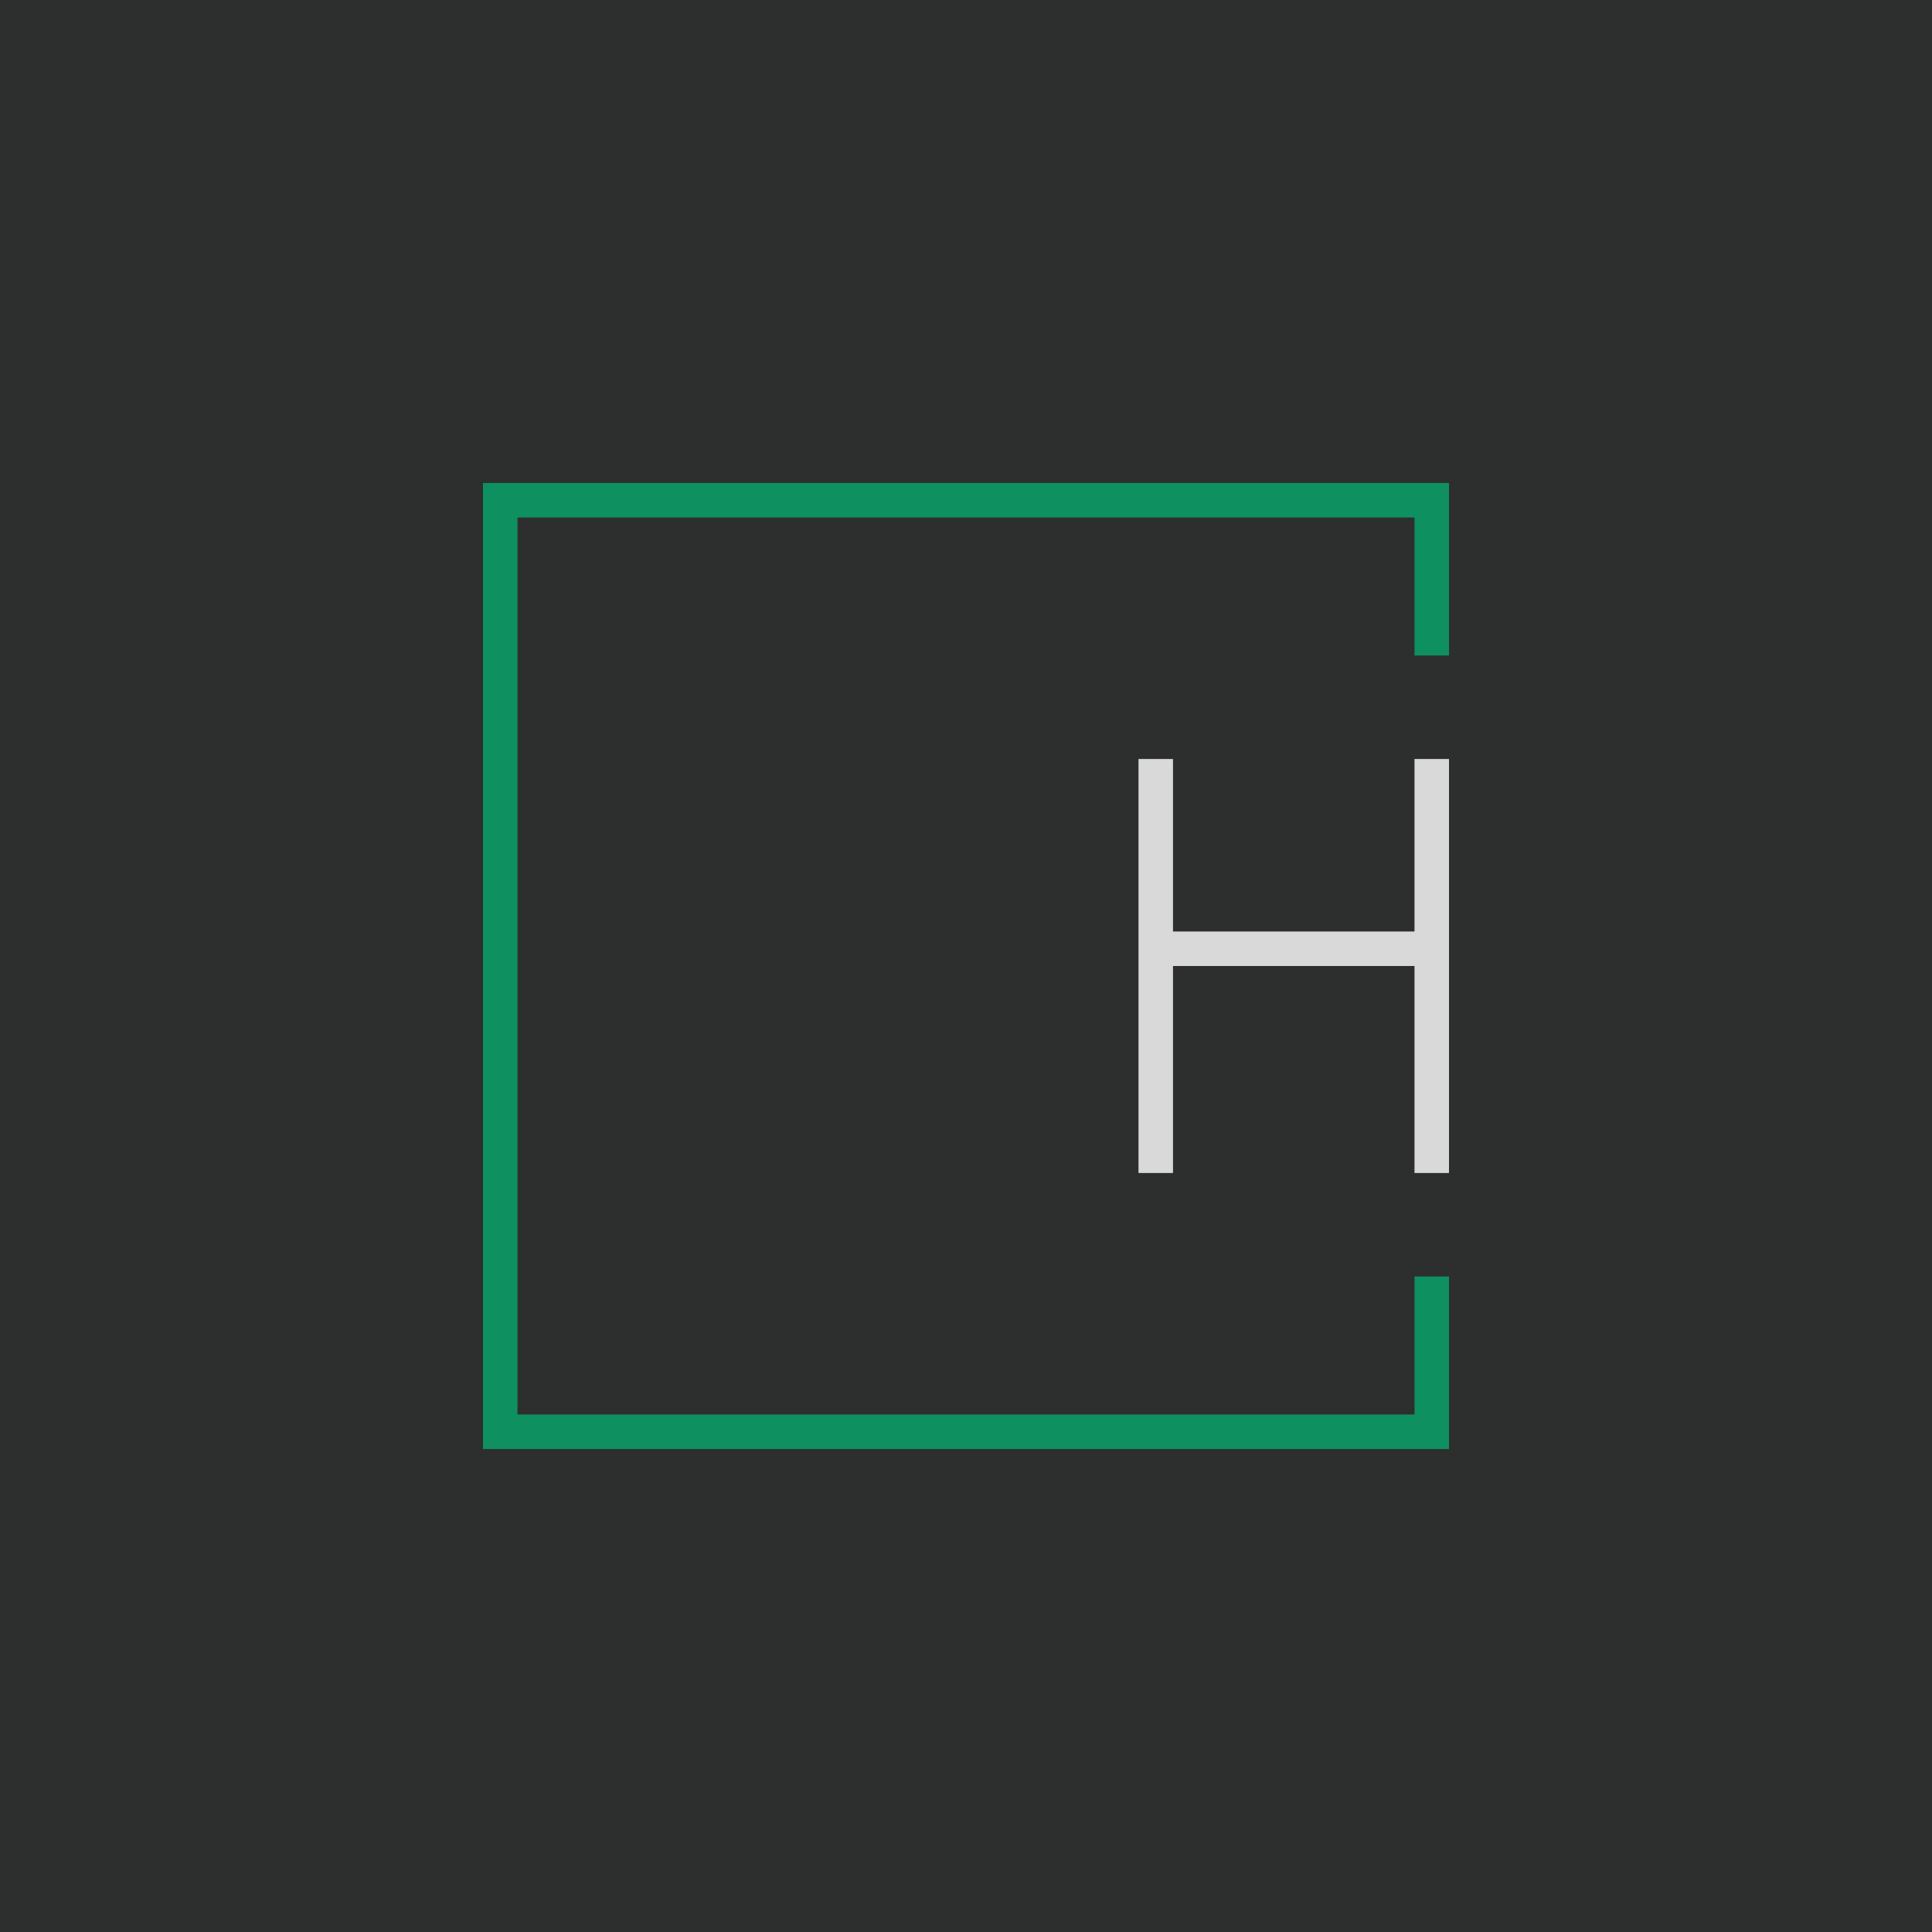
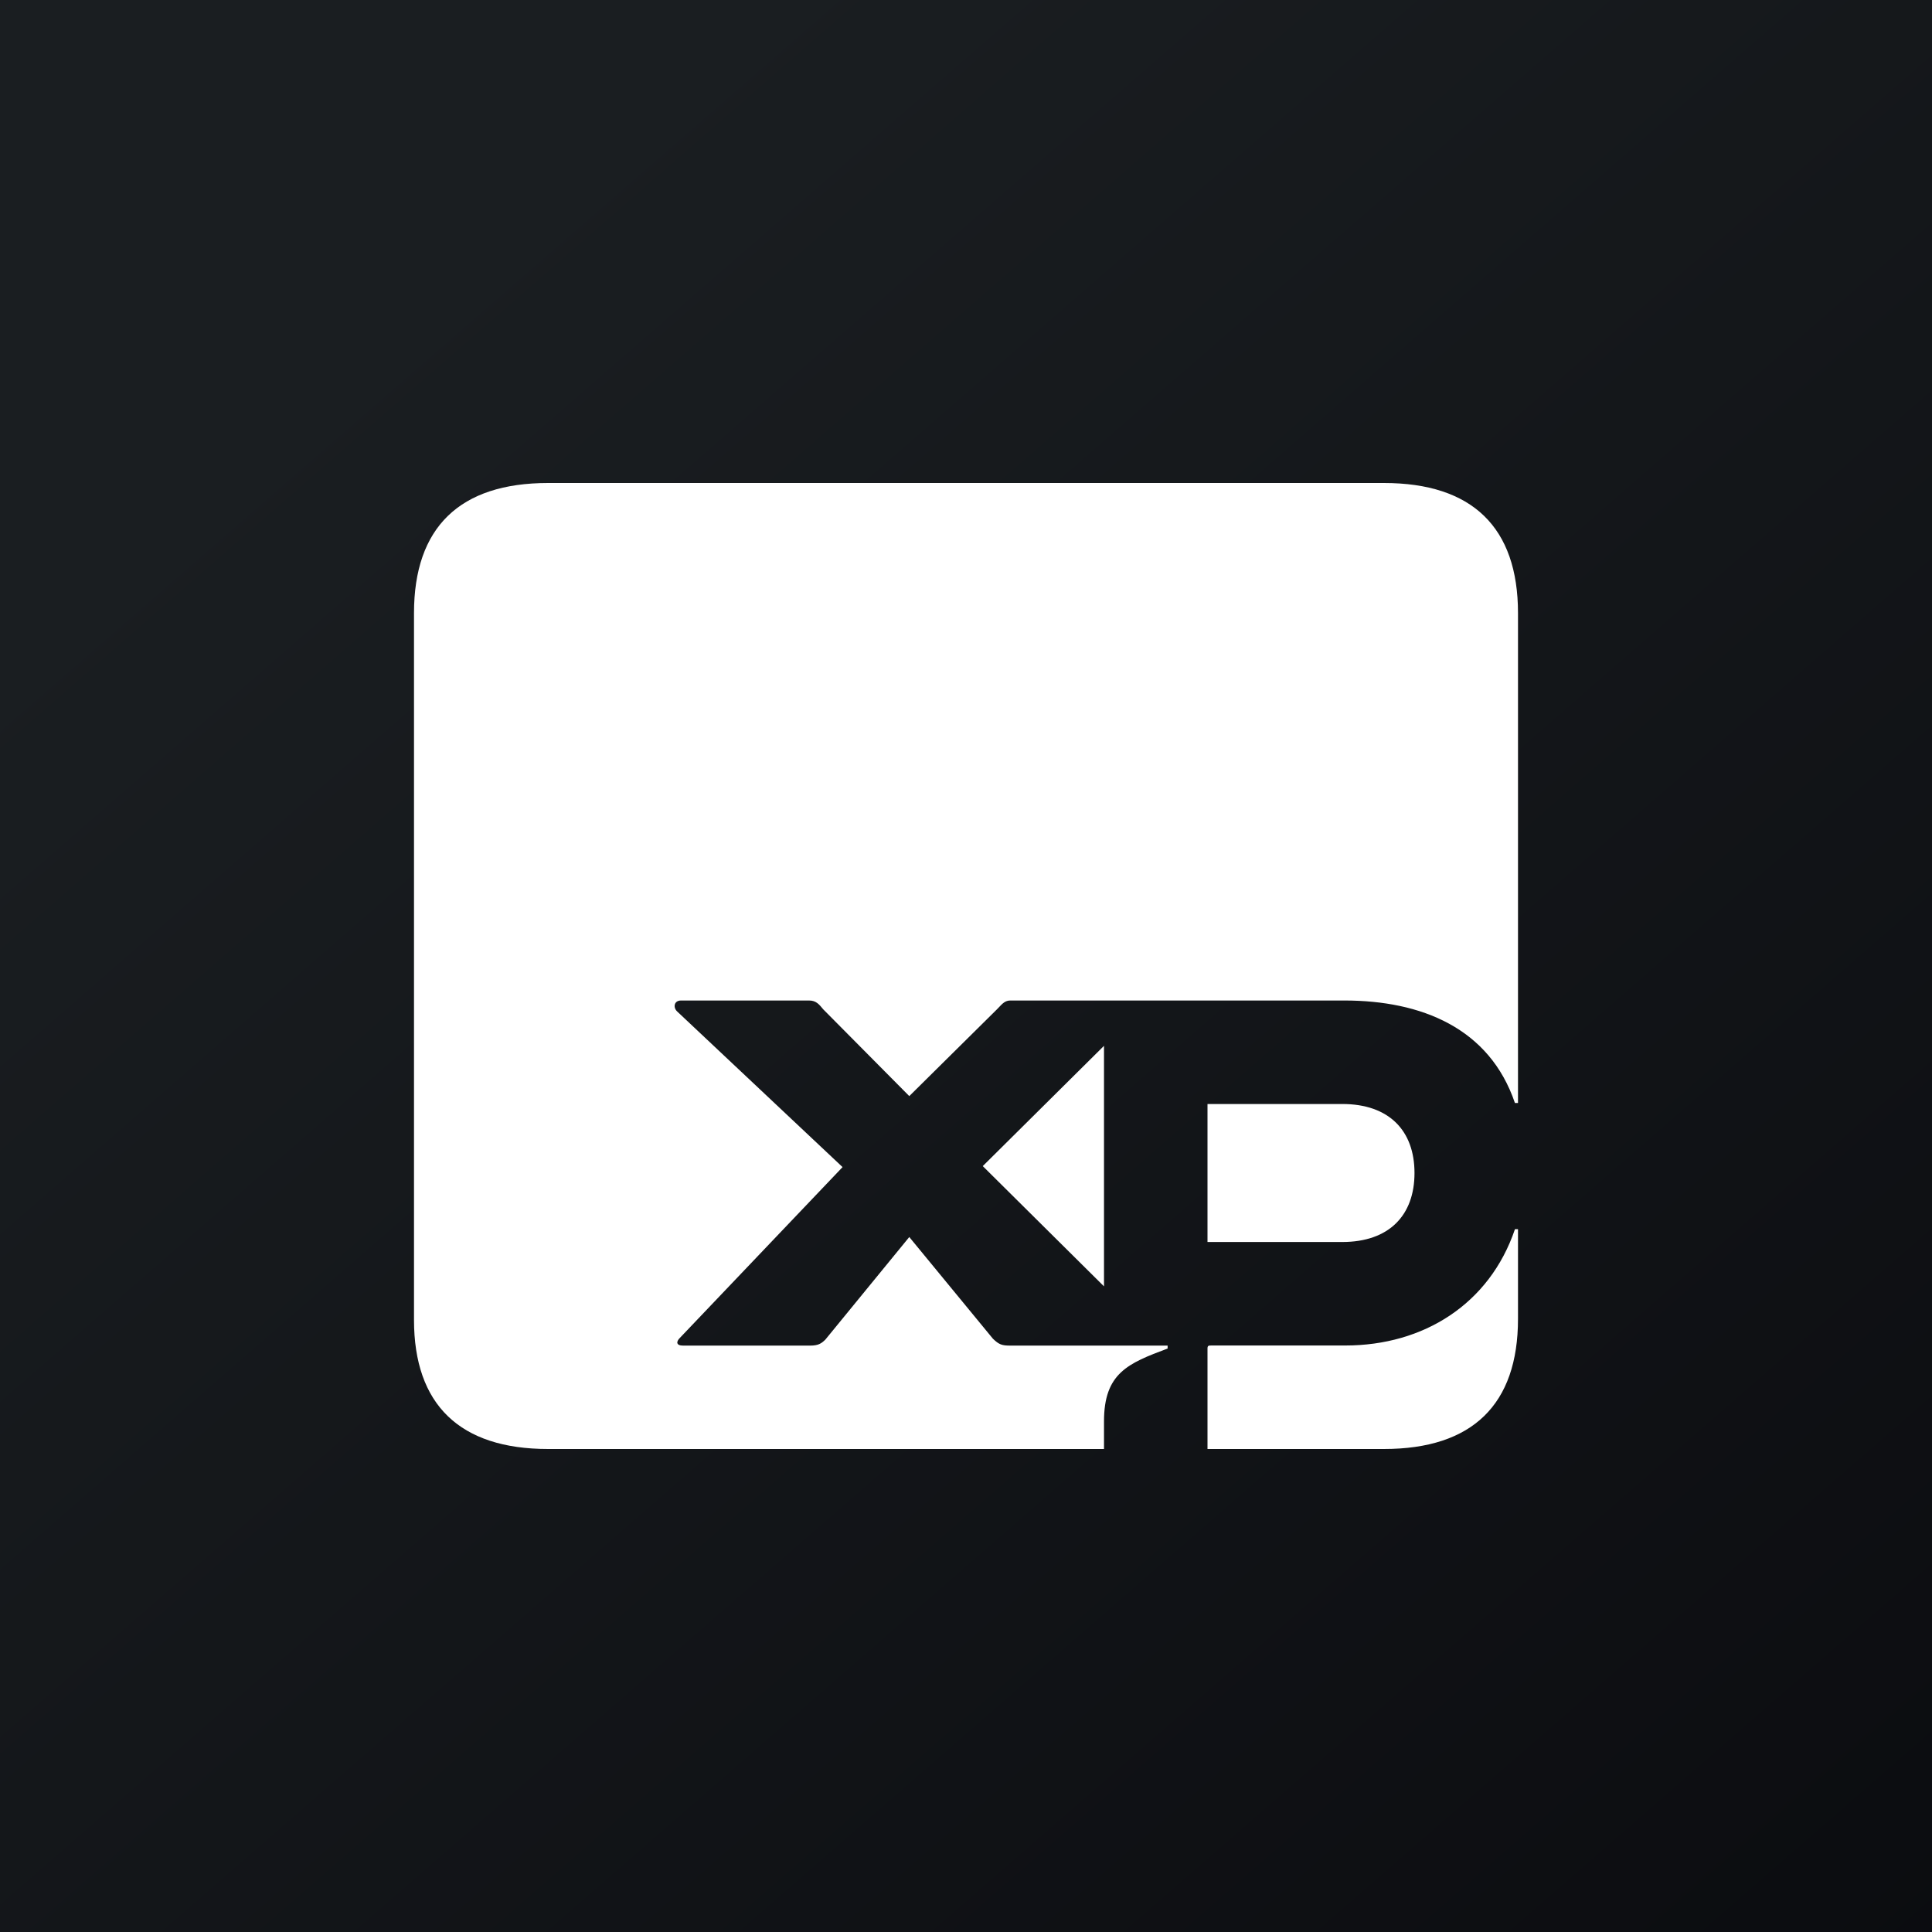
- <svg xmlns="http://www.w3.org/2000/svg" width="56" height="56" fill="none">
-   <path fill="#2D2F2E" d="M0 0h56v56H0z" />
-   <path fill="#0E9060" fill-rule="evenodd" d="M14 14h28v5h-1v-4H15v26h26v-4h1v5H14z" clip-rule="evenodd" />
-   <path fill="#D9D9D9" fill-rule="evenodd" d="M33 22h1v5h7v-5h1v12h-1v-6h-7v6h-1z" clip-rule="evenodd" />
+ <svg xmlns="http://www.w3.org/2000/svg" width="56" height="56" fill="none" viewBox="0 0 56 56">
+   <path fill="url(#a)" d="M0 0h56v56H0z" />
+   <path fill="#fff" d="M35 36h3.907C40.261 36 41 35.229 41 34s-.739-2-2.093-2H35zm0 6h5.114C42.675 42 44 40.714 44 38.228v-2.6h-.088C43.176 37.8 41.262 39 38.995 39h-3.877c-.089 0-.118.003-.118.088zm-6.514-8.2L32 37.286v-6.972zm-12.6 8.2H32v-.8c0-1.4.696-1.683 1.844-2.112v-.085H29.28c-.236 0-.324-.029-.5-.2l-2.424-2.947-2.434 2.975c-.118.114-.206.172-.442.172H19.8c-.206 0-.206-.115-.088-.229l4.71-4.945-4.798-4.515c-.118-.114-.089-.314.117-.314h3.71c.206 0 .294.114.412.257l2.493 2.514 2.54-2.514c.119-.114.207-.257.384-.257h9.685c2.237 0 4.21.8 4.946 2.971H44v-14.2C44 15.286 42.675 14 40.114 14H15.886C13.325 14 12 15.286 12 17.771v20.486C12 40.714 13.325 42 15.886 42" />
+   <defs>
+     <linearGradient id="a" x1="10.418" x2="68.147" y1="9.712" y2="76.017" gradientUnits="userSpaceOnUse">
+       <stop stop-color="#1a1e21" />
+       <stop offset="1" stop-color="#06060a" />
+     </linearGradient>
+   </defs>
</svg>
